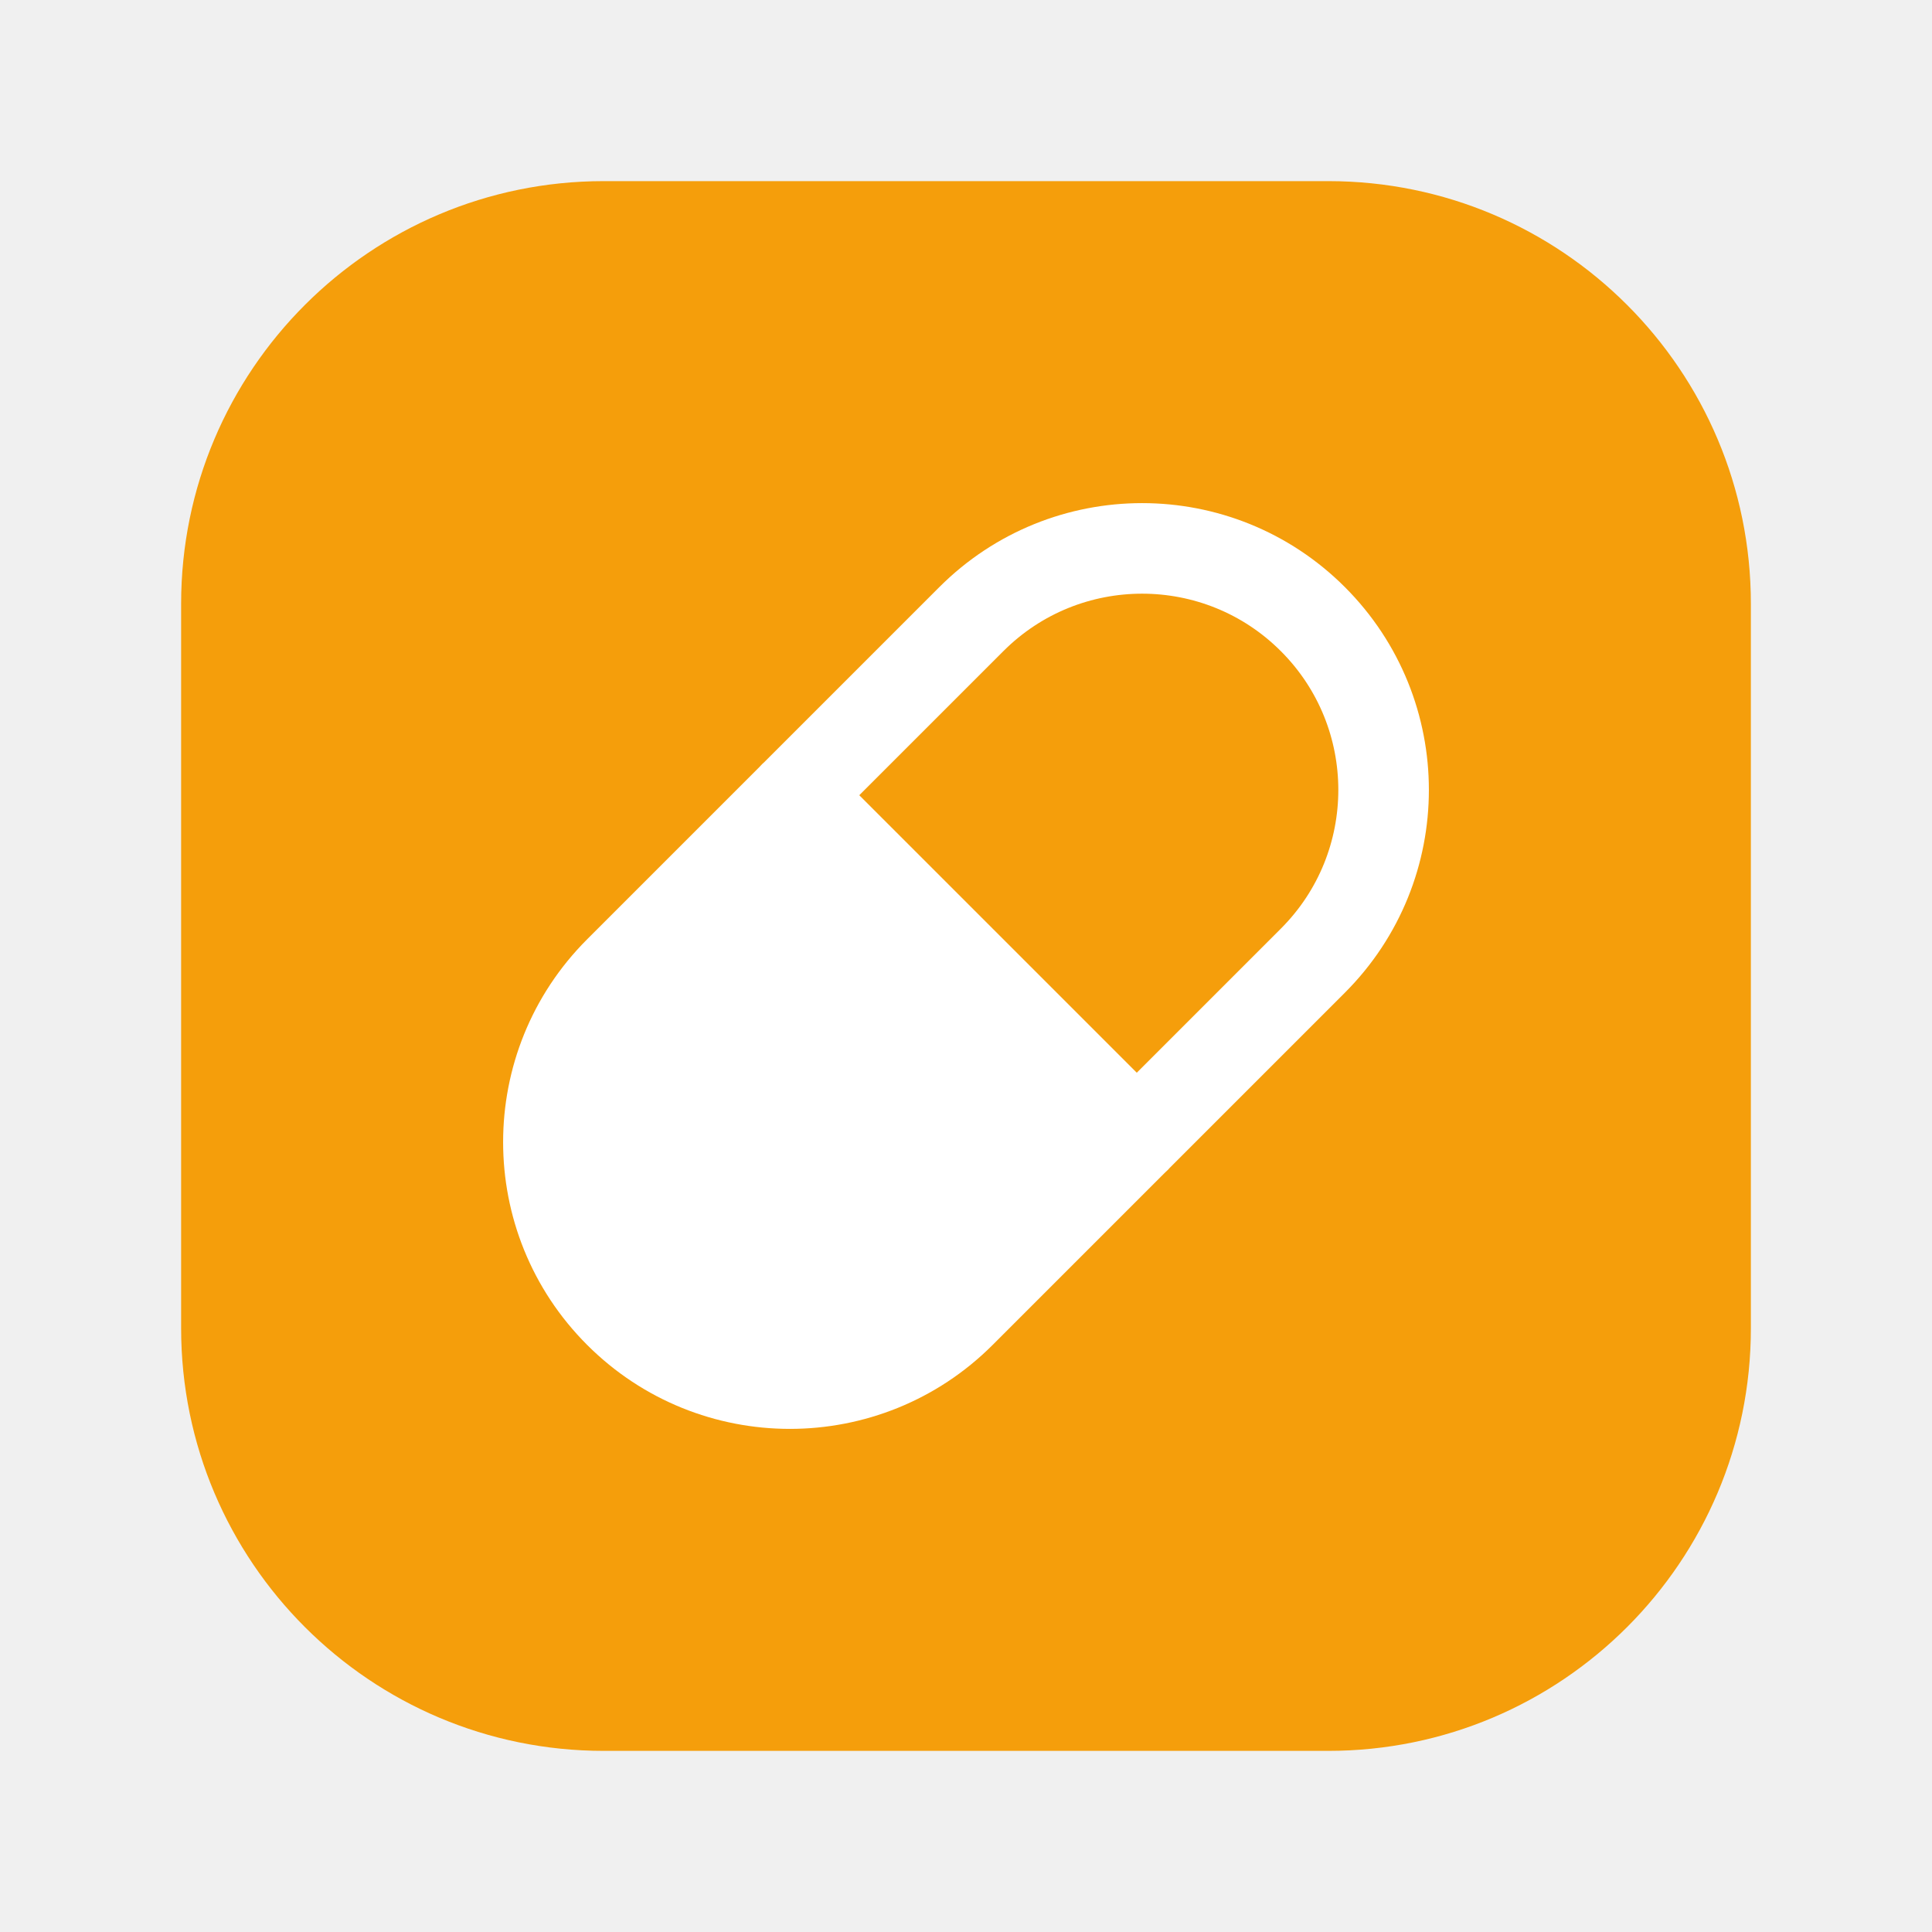
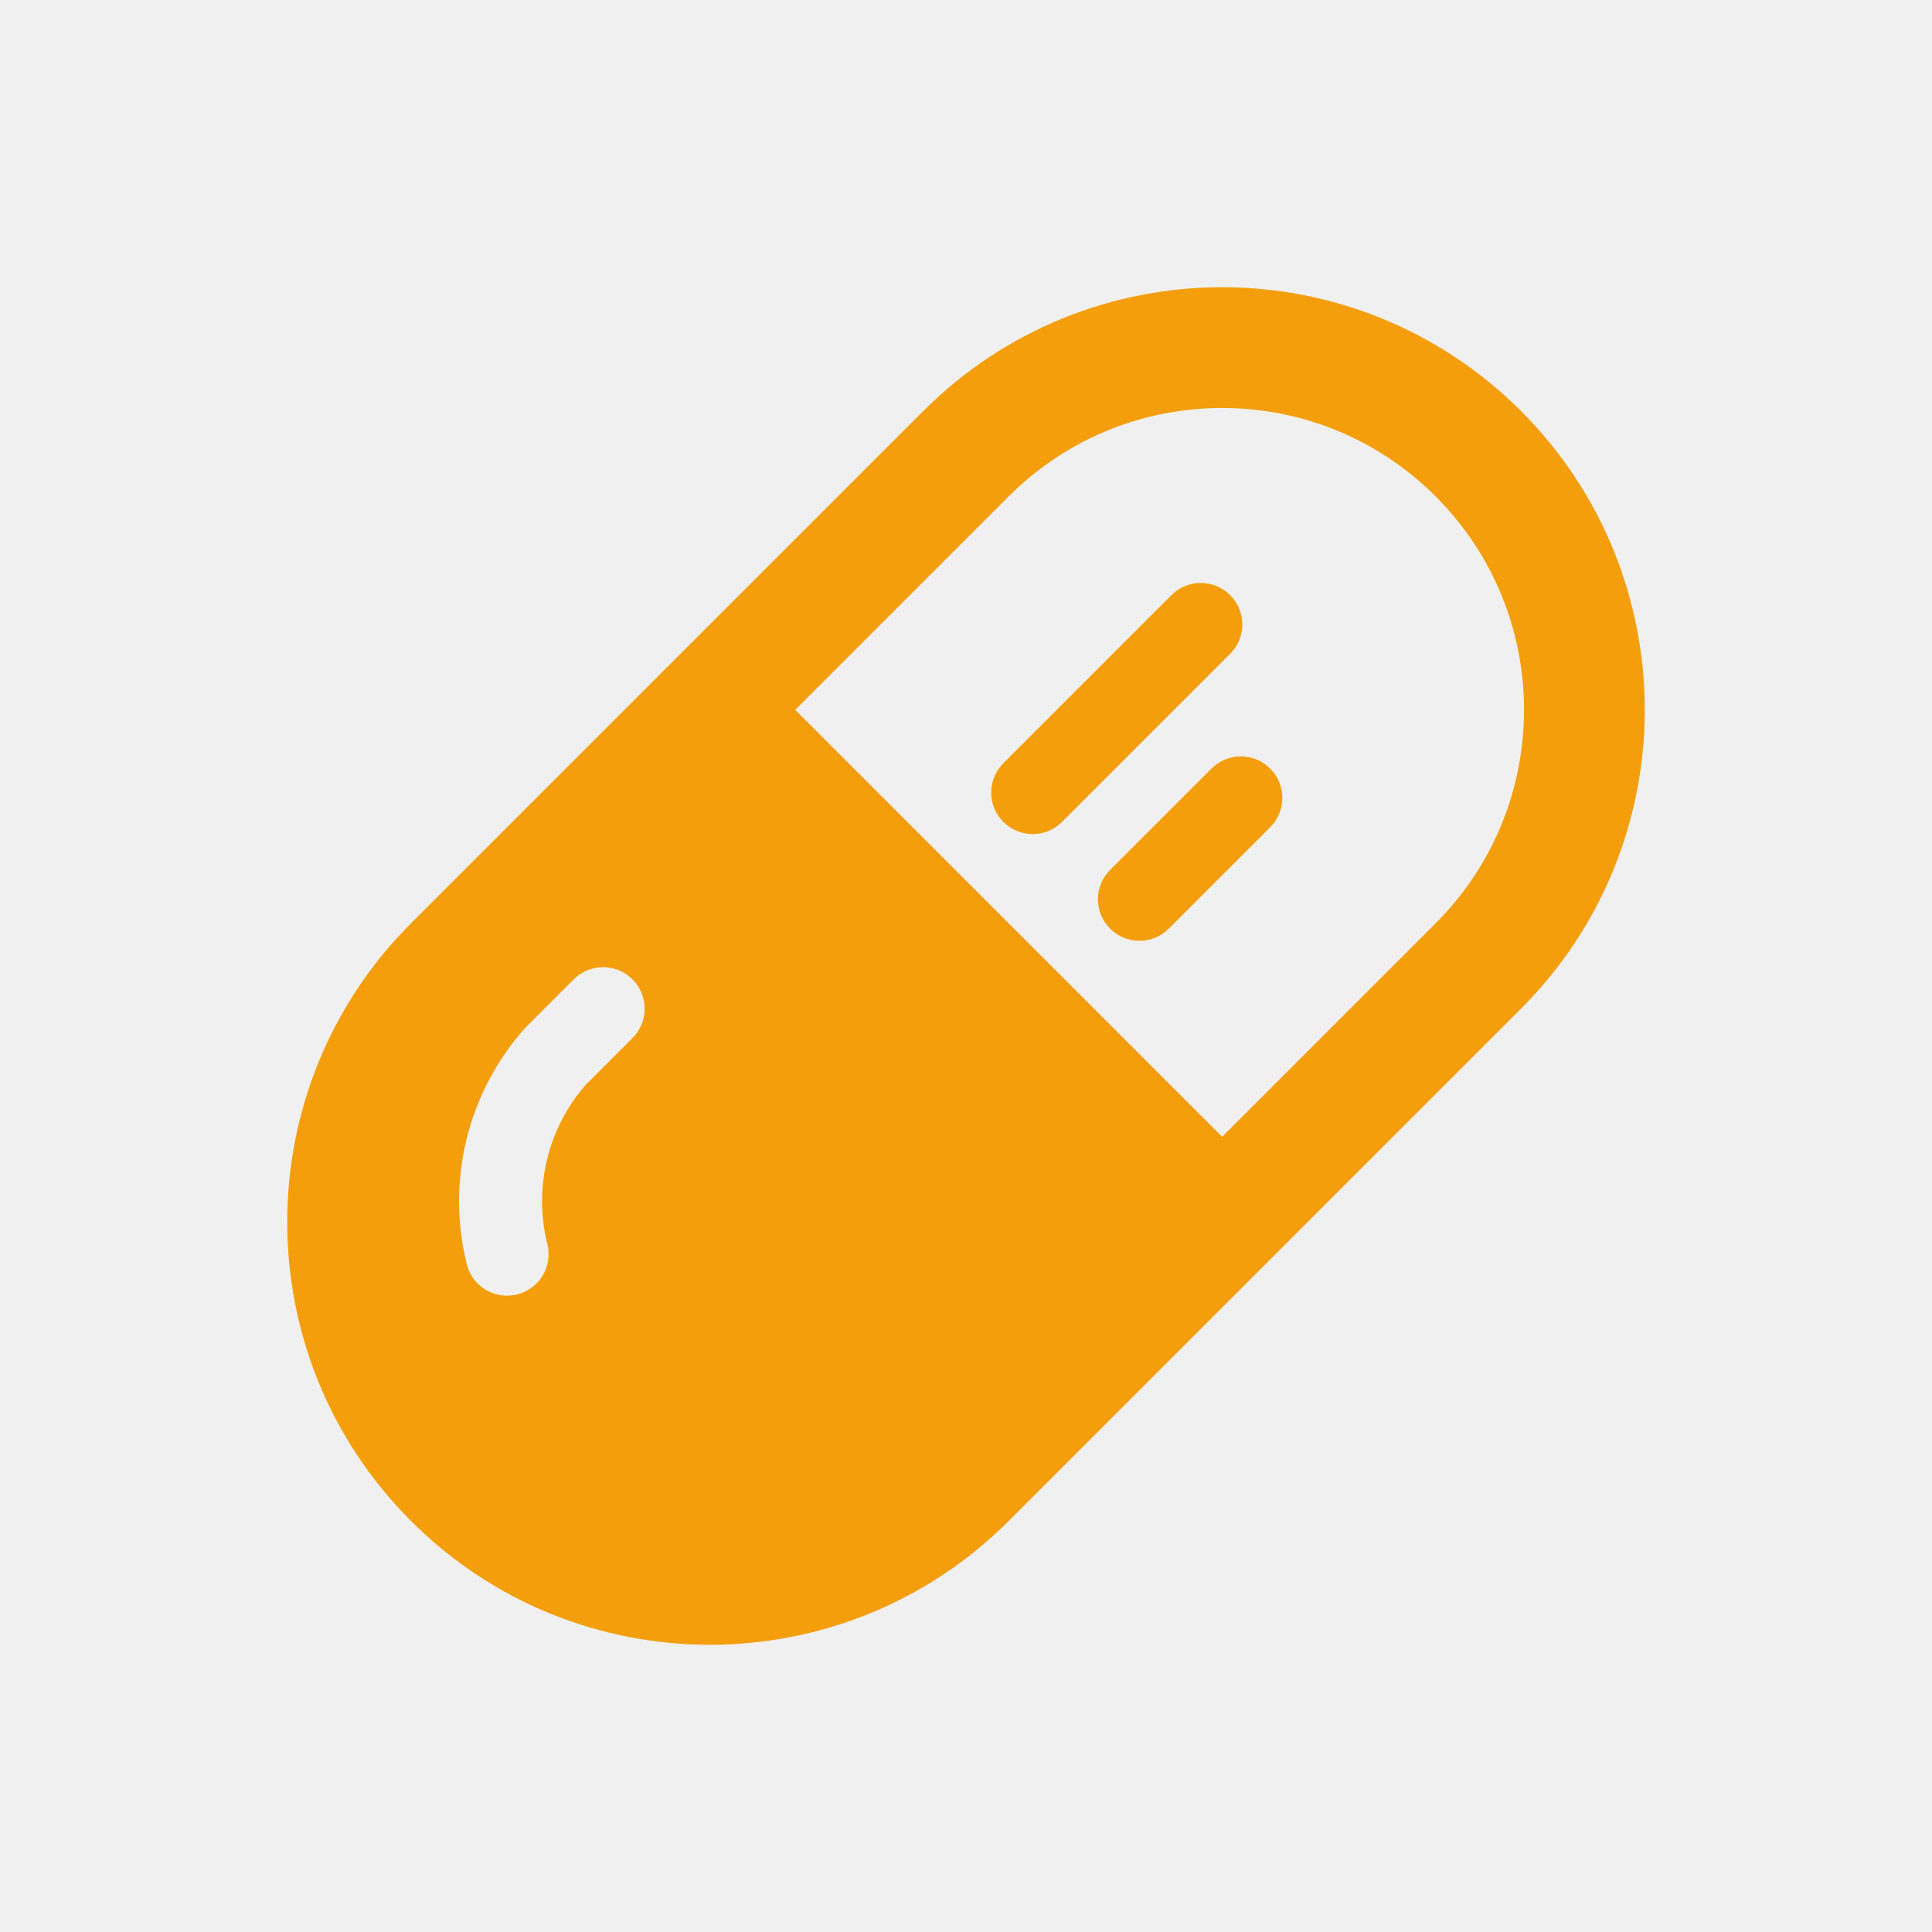
<svg xmlns="http://www.w3.org/2000/svg" viewBox="0 0 1024 1024">
-   <rect x="96" y="96" width="832" height="832" rx="224" fill="#F59E0B" />
-   <g transform="rotate(-45 512 512)" fill="#FFFFFF">
-     <path d="M512 360 H380 A152 152 0 0 0 380 664 H512 Z" />
-     <path d="M512 384 H644 A128 128 0 0 1 644 640 H512 Z" fill="none" stroke="#FFFFFF" stroke-width="48" stroke-linejoin="round" />
+   <defs>
+     <mask id="highlight">
+       <rect x="-200" y="-200" width="1424" height="1424" fill="#FFFFFF" />
+       <path d="M232 448 A116 116 0 0 1 324 392 H360" fill="none" stroke="#000000" stroke-width="44" stroke-linecap="round" />
+     </mask>
+   </defs>
+   <g transform="rotate(-45 512 512)">
+     <path d="M512 288 H320 A224 224 0 0 0 320 736 H512 Z" fill="#F59E0B" mask="url(#highlight)" />
+     <path d="M512 320 H704 A192 192 0 0 1 704 704 H512 Z" fill="none" stroke="#F59E0B" stroke-width="64" stroke-linejoin="round" />
+     <g fill="#F59E0B">
+       <rect x="580" y="450" width="170" height="44" rx="22" />
+       <rect x="580" y="530" width="120" height="44" rx="22" />
+     </g>
  </g>
</svg>
